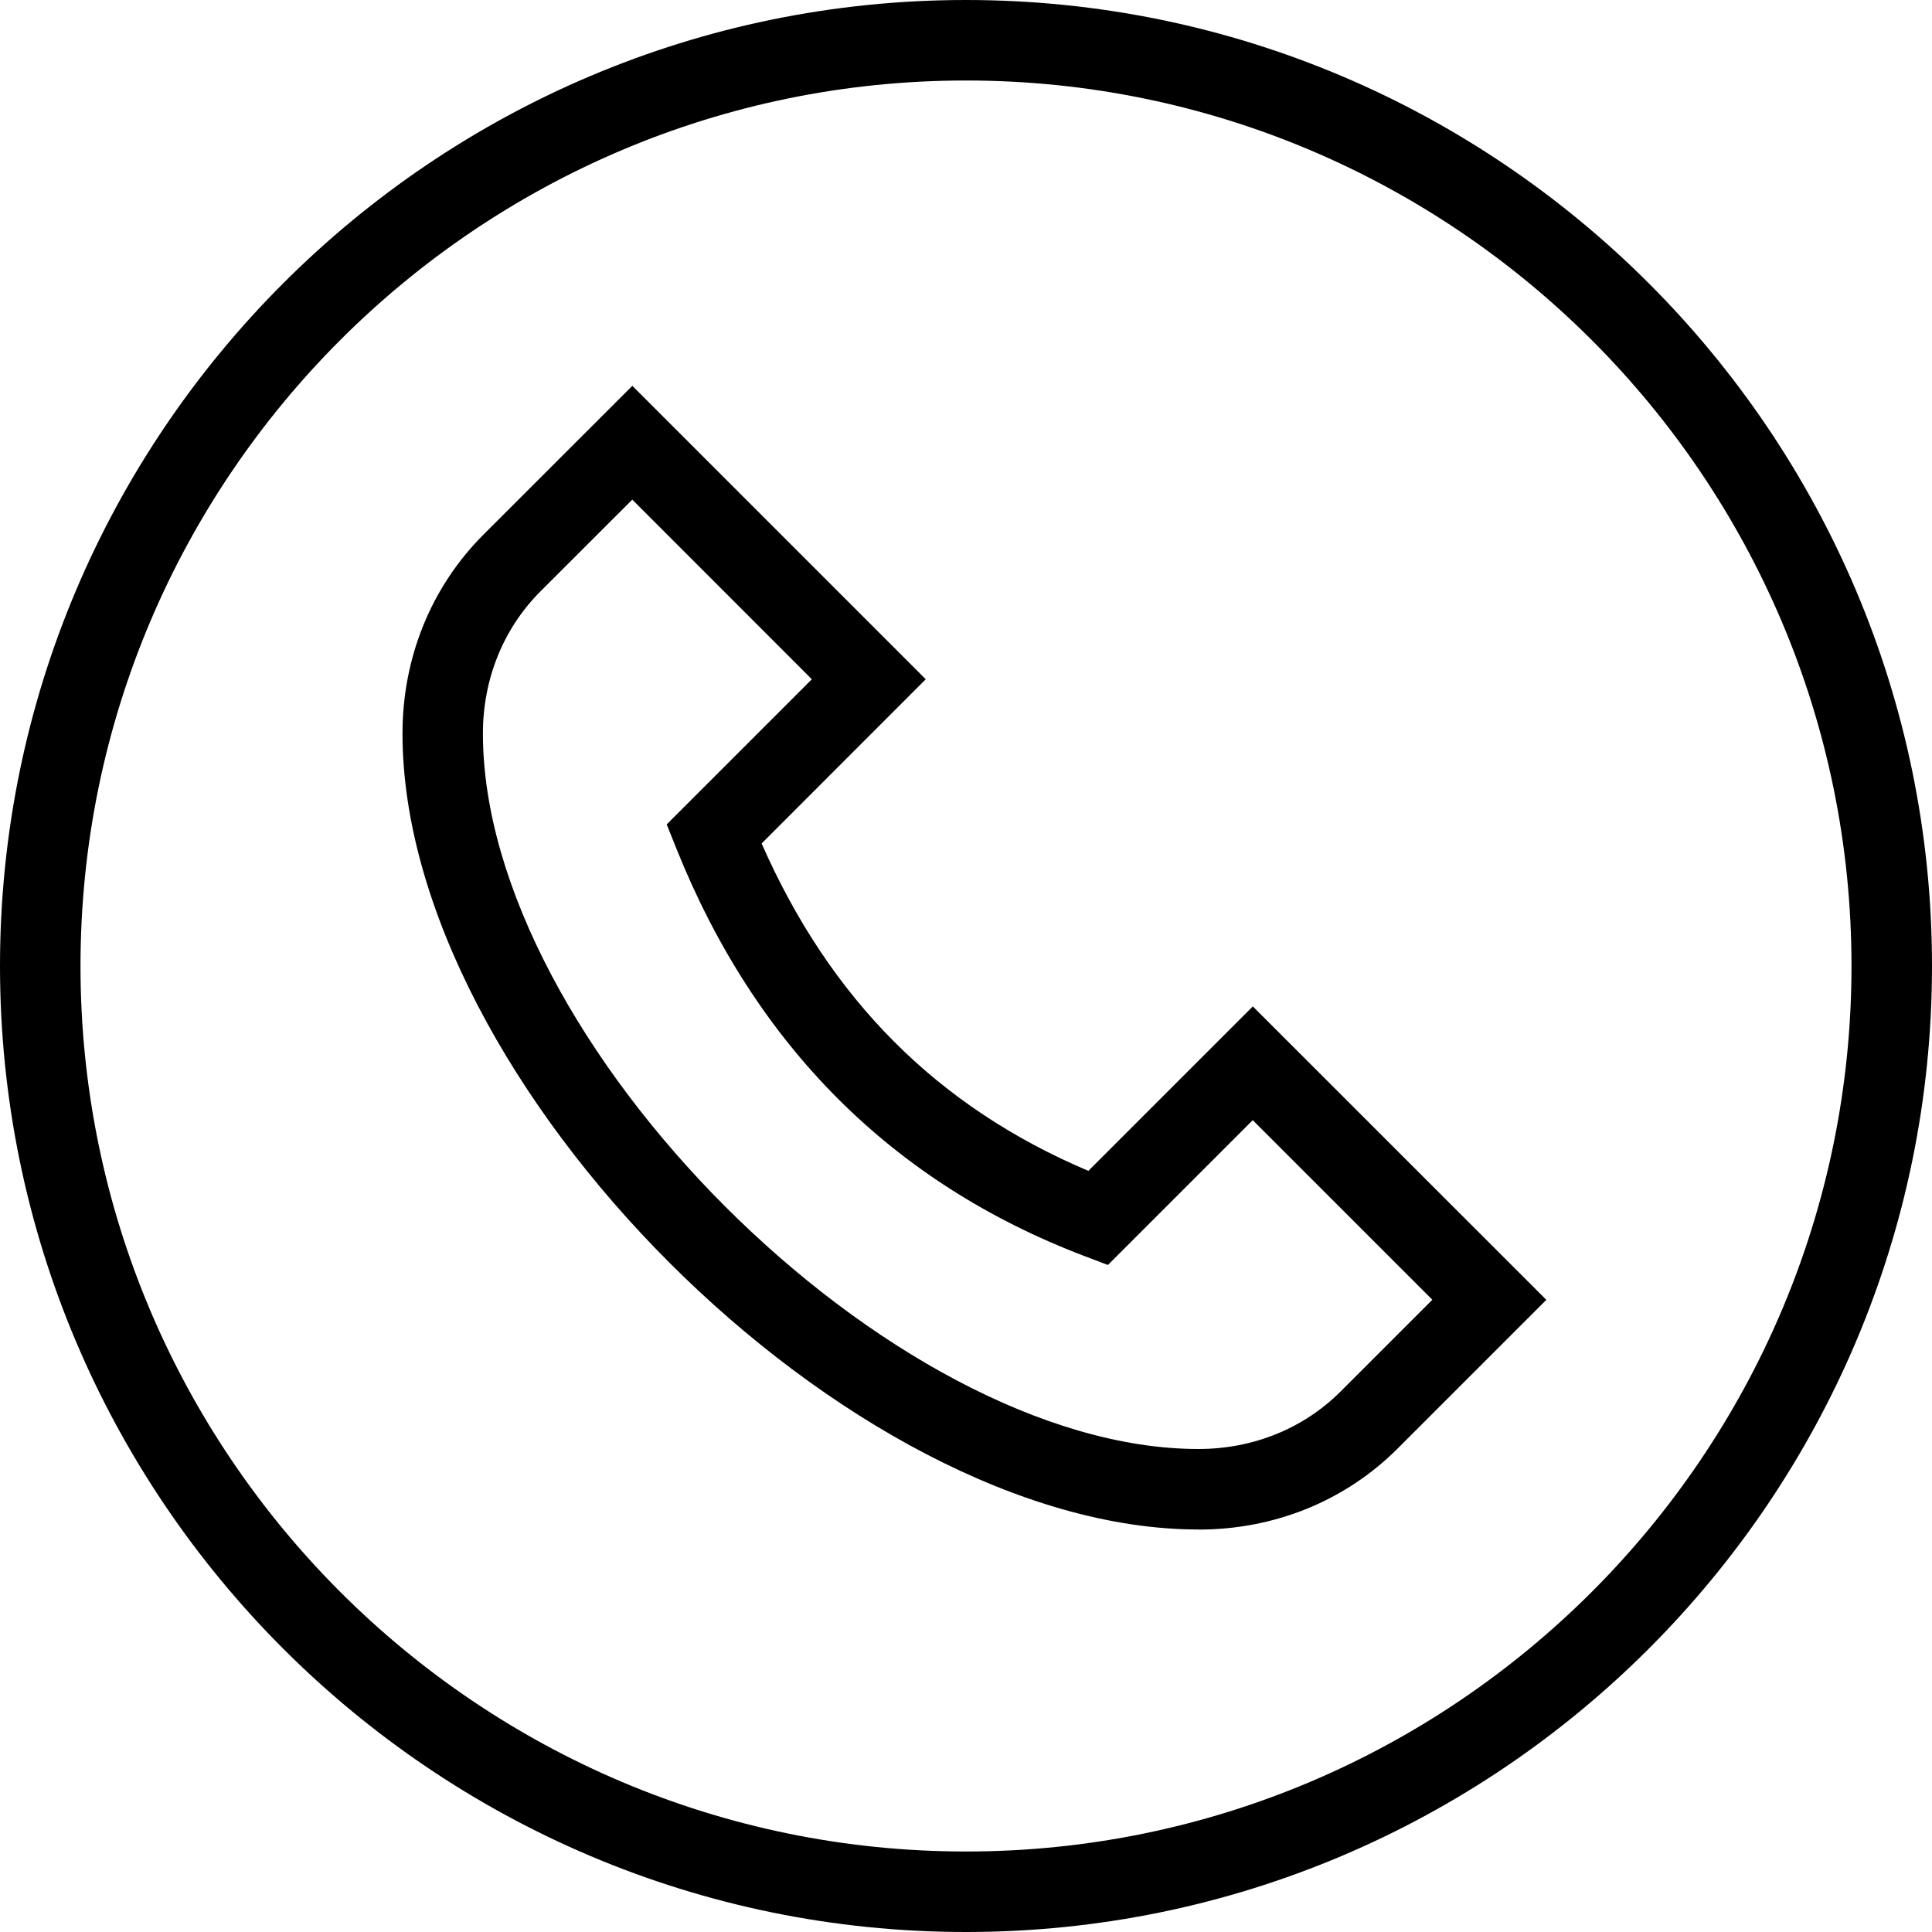
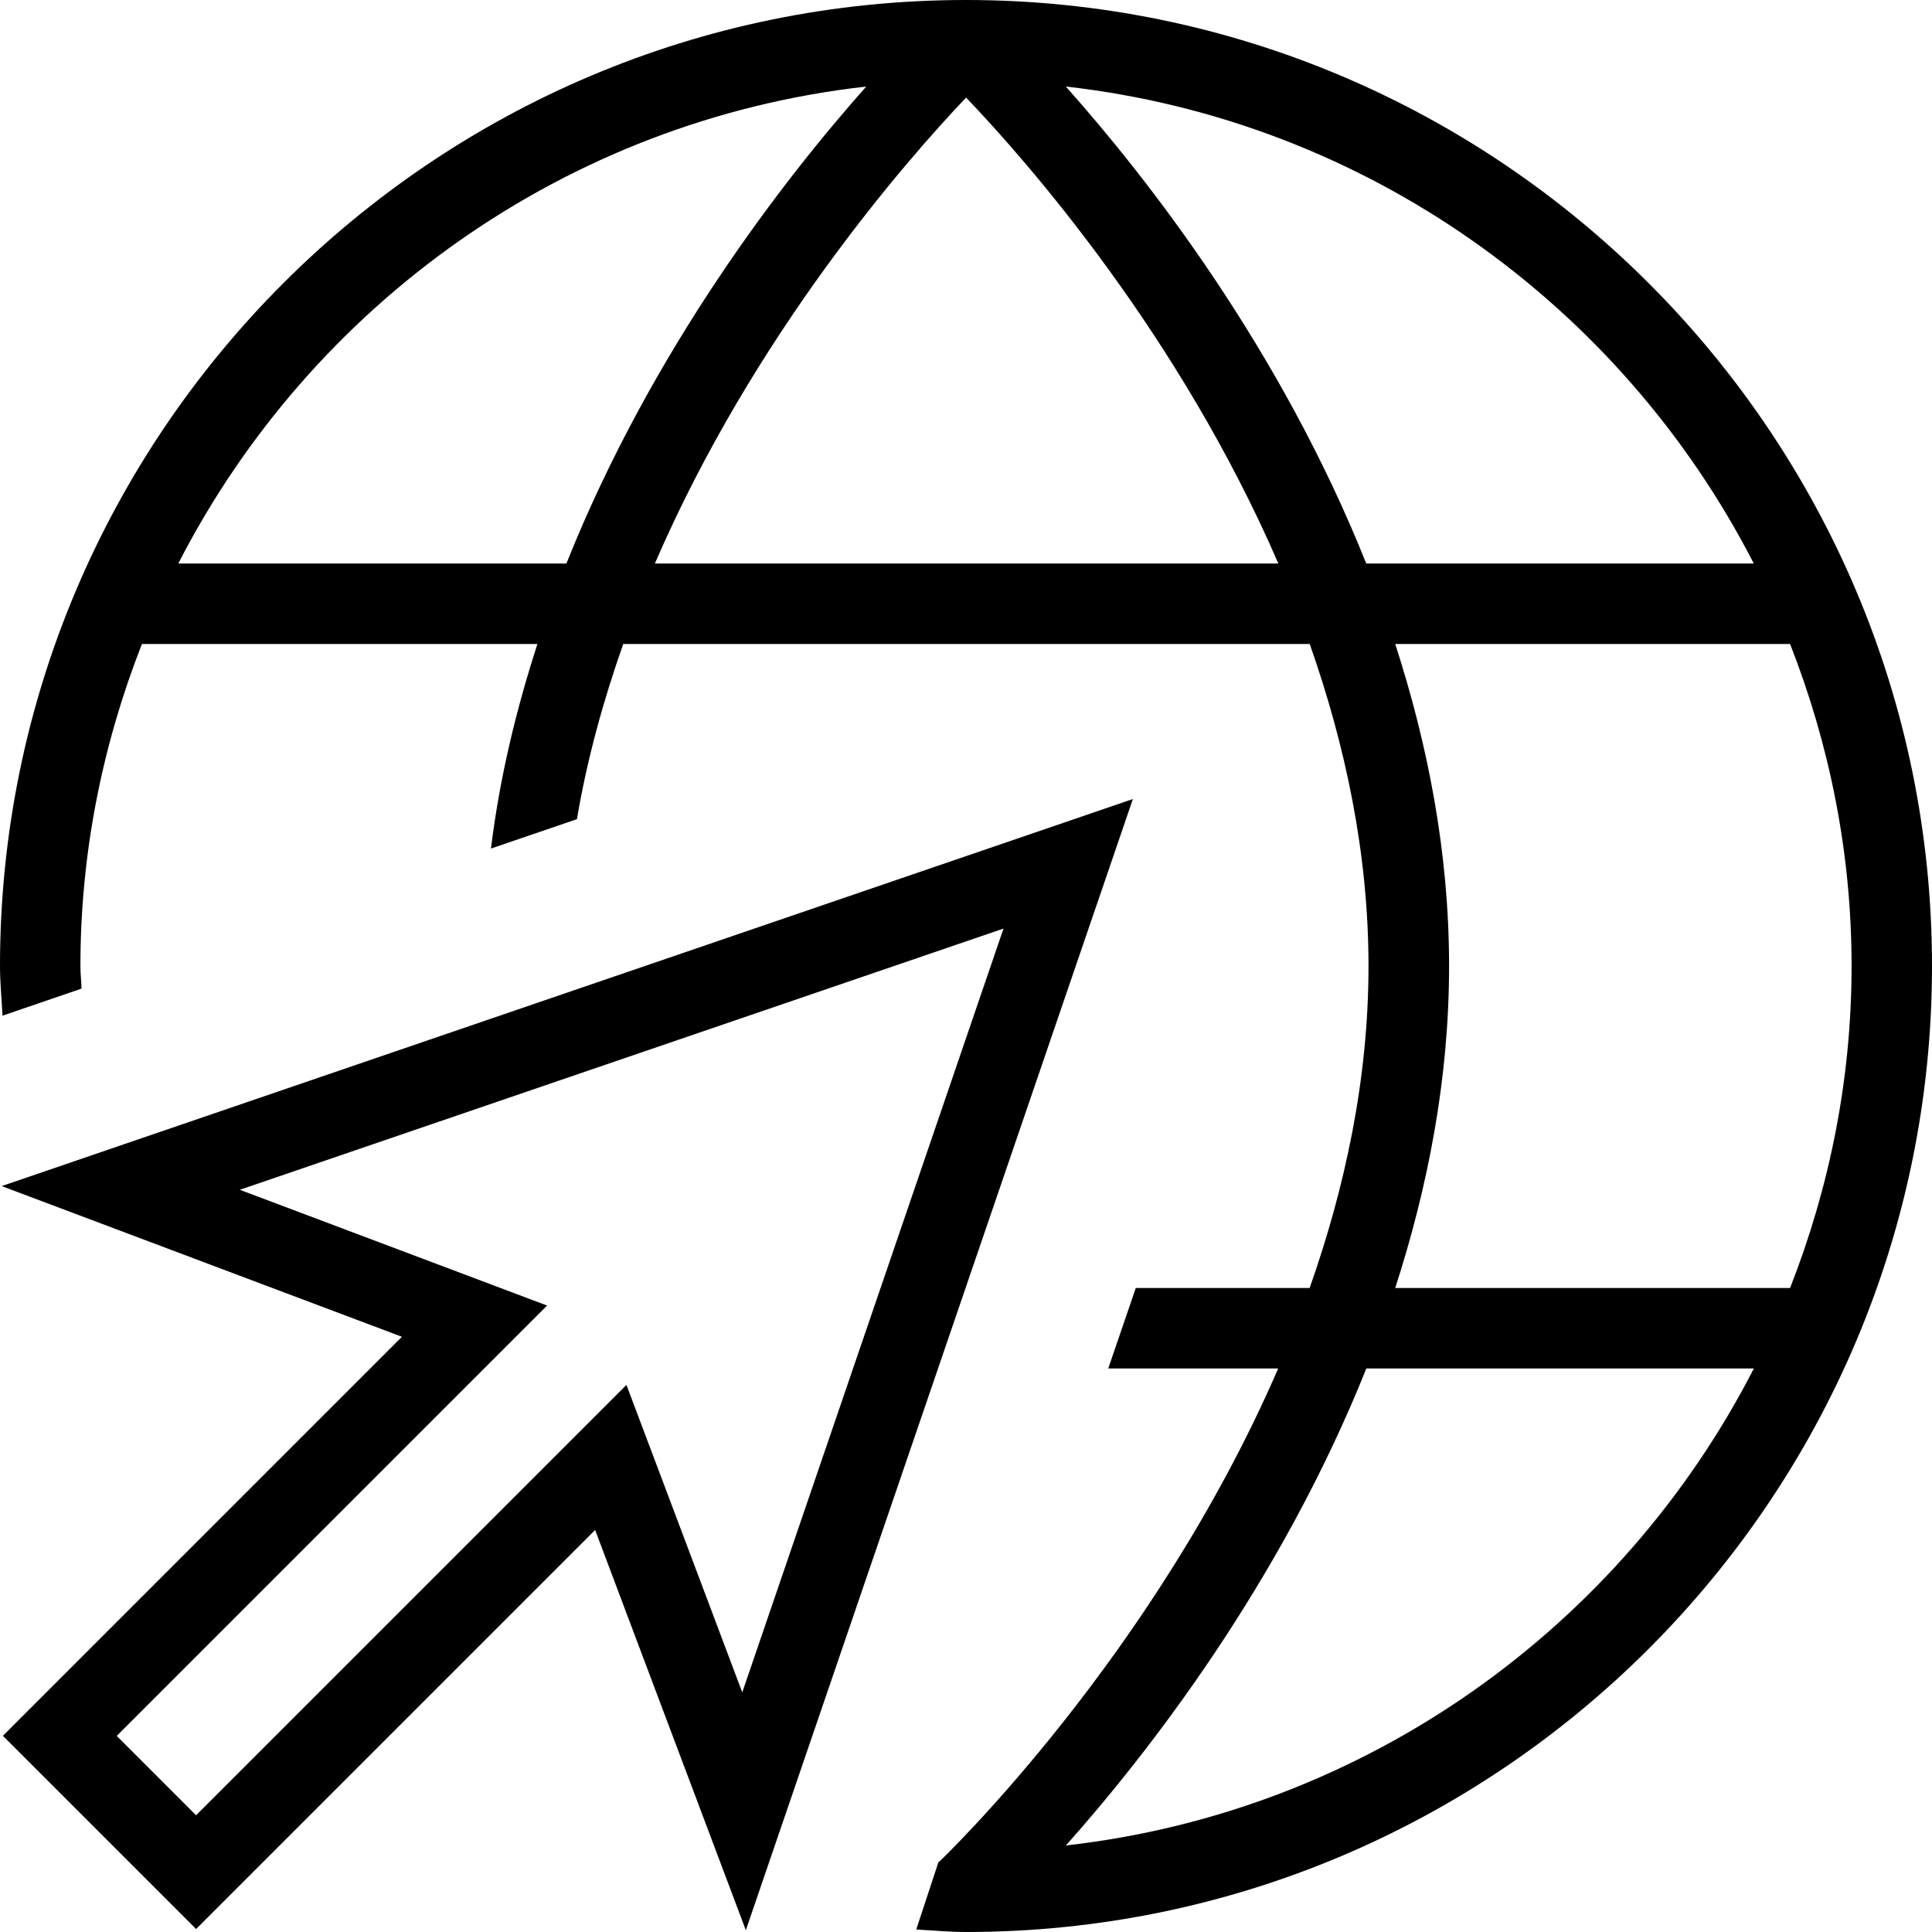
- <svg xmlns="http://www.w3.org/2000/svg" id="Layer_1" data-name="Layer 1" viewBox="0 0 24 24" width="512" height="512">
-   <path d="M12,24C5.383,24,0,18.617,0,12S5.383,0,12,0s12,5.383,12,12-5.383,12-12,12ZM12,1C5.935,1,1,5.935,1,12s4.935,11,11,11,11-4.935,11-11S18.065,1,12,1Zm2.888,18c-4.343,0-9.888-5.544-9.888-9.888,0-.945,.358-1.824,1.008-2.473l1.847-1.846,3.645,3.645-2.039,2.04c.853,1.938,2.185,3.273,4.059,4.067l2.043-2.043,3.646,3.645-1.846,1.846c-.649,.65-1.527,1.008-2.474,1.008ZM7.854,6.207l-1.14,1.139c-.461,.461-.715,1.088-.715,1.766,0,3.821,5.066,8.888,8.888,8.888,.679,0,1.306-.254,1.767-.715l1.139-1.139-2.231-2.231-1.799,1.799-.303-.115c-2.372-.906-4.072-2.605-5.055-5.051l-.123-.307,1.803-1.803-2.23-2.231Z" />
+ <svg xmlns="http://www.w3.org/2000/svg" id="Layer_1" data-name="Layer 1" viewBox="0 0 24 24">
+   <path d="m12,0C5.383,0,0,5.383,0,12c0,.208.021.411.031.617l.982-.336c-.003-.094-.014-.186-.014-.281,0-1.412.277-2.758.764-4h4.913c-.262.81-.469,1.657-.577,2.541l1.068-.365c.127-.754.33-1.479.575-2.176h8.528c.438,1.246.73,2.593.73,4s-.292,2.753-.731,4h-2.16l-.342,1h2.111c-1.546,3.572-4.149,6.069-4.215,6.131h-.005l-.276.838c.206.011.409.031.618.031,6.617,0,12-5.383,12-12S18.617,0,12,0Zm9.786,7h-4.814c-1.067-2.669-2.712-4.781-3.732-5.925,3.734.421,6.901,2.719,8.546,5.925Zm-19.571,0C3.859,3.793,7.027,1.495,10.761,1.075c-1.018,1.145-2.66,3.26-3.725,5.925H2.214Zm5.92,0c1.225-2.835,3.106-4.988,3.866-5.788.763.797,2.65,2.948,3.879,5.788h-7.745Zm9.197,1h4.905c.487,1.242.764,2.588.764,4s-.277,2.758-.764,4h-4.905c.403-1.248.669-2.589.669-4s-.265-2.752-.669-4Zm-4.091,14.925c1.019-1.144,2.664-3.256,3.732-5.925h4.814c-1.645,3.206-4.812,5.504-8.546,5.925ZM.021,14.734l4.972,1.872L.036,21.563l2.4,2.4,4.957-4.957,1.872,4.972,4.808-14.052L.021,14.734Zm9.199,6.287l-1.438-3.817-5.346,5.346-.986-.986,5.346-5.346-3.817-1.438,9.487-3.245-3.245,9.487Z" />
</svg>
